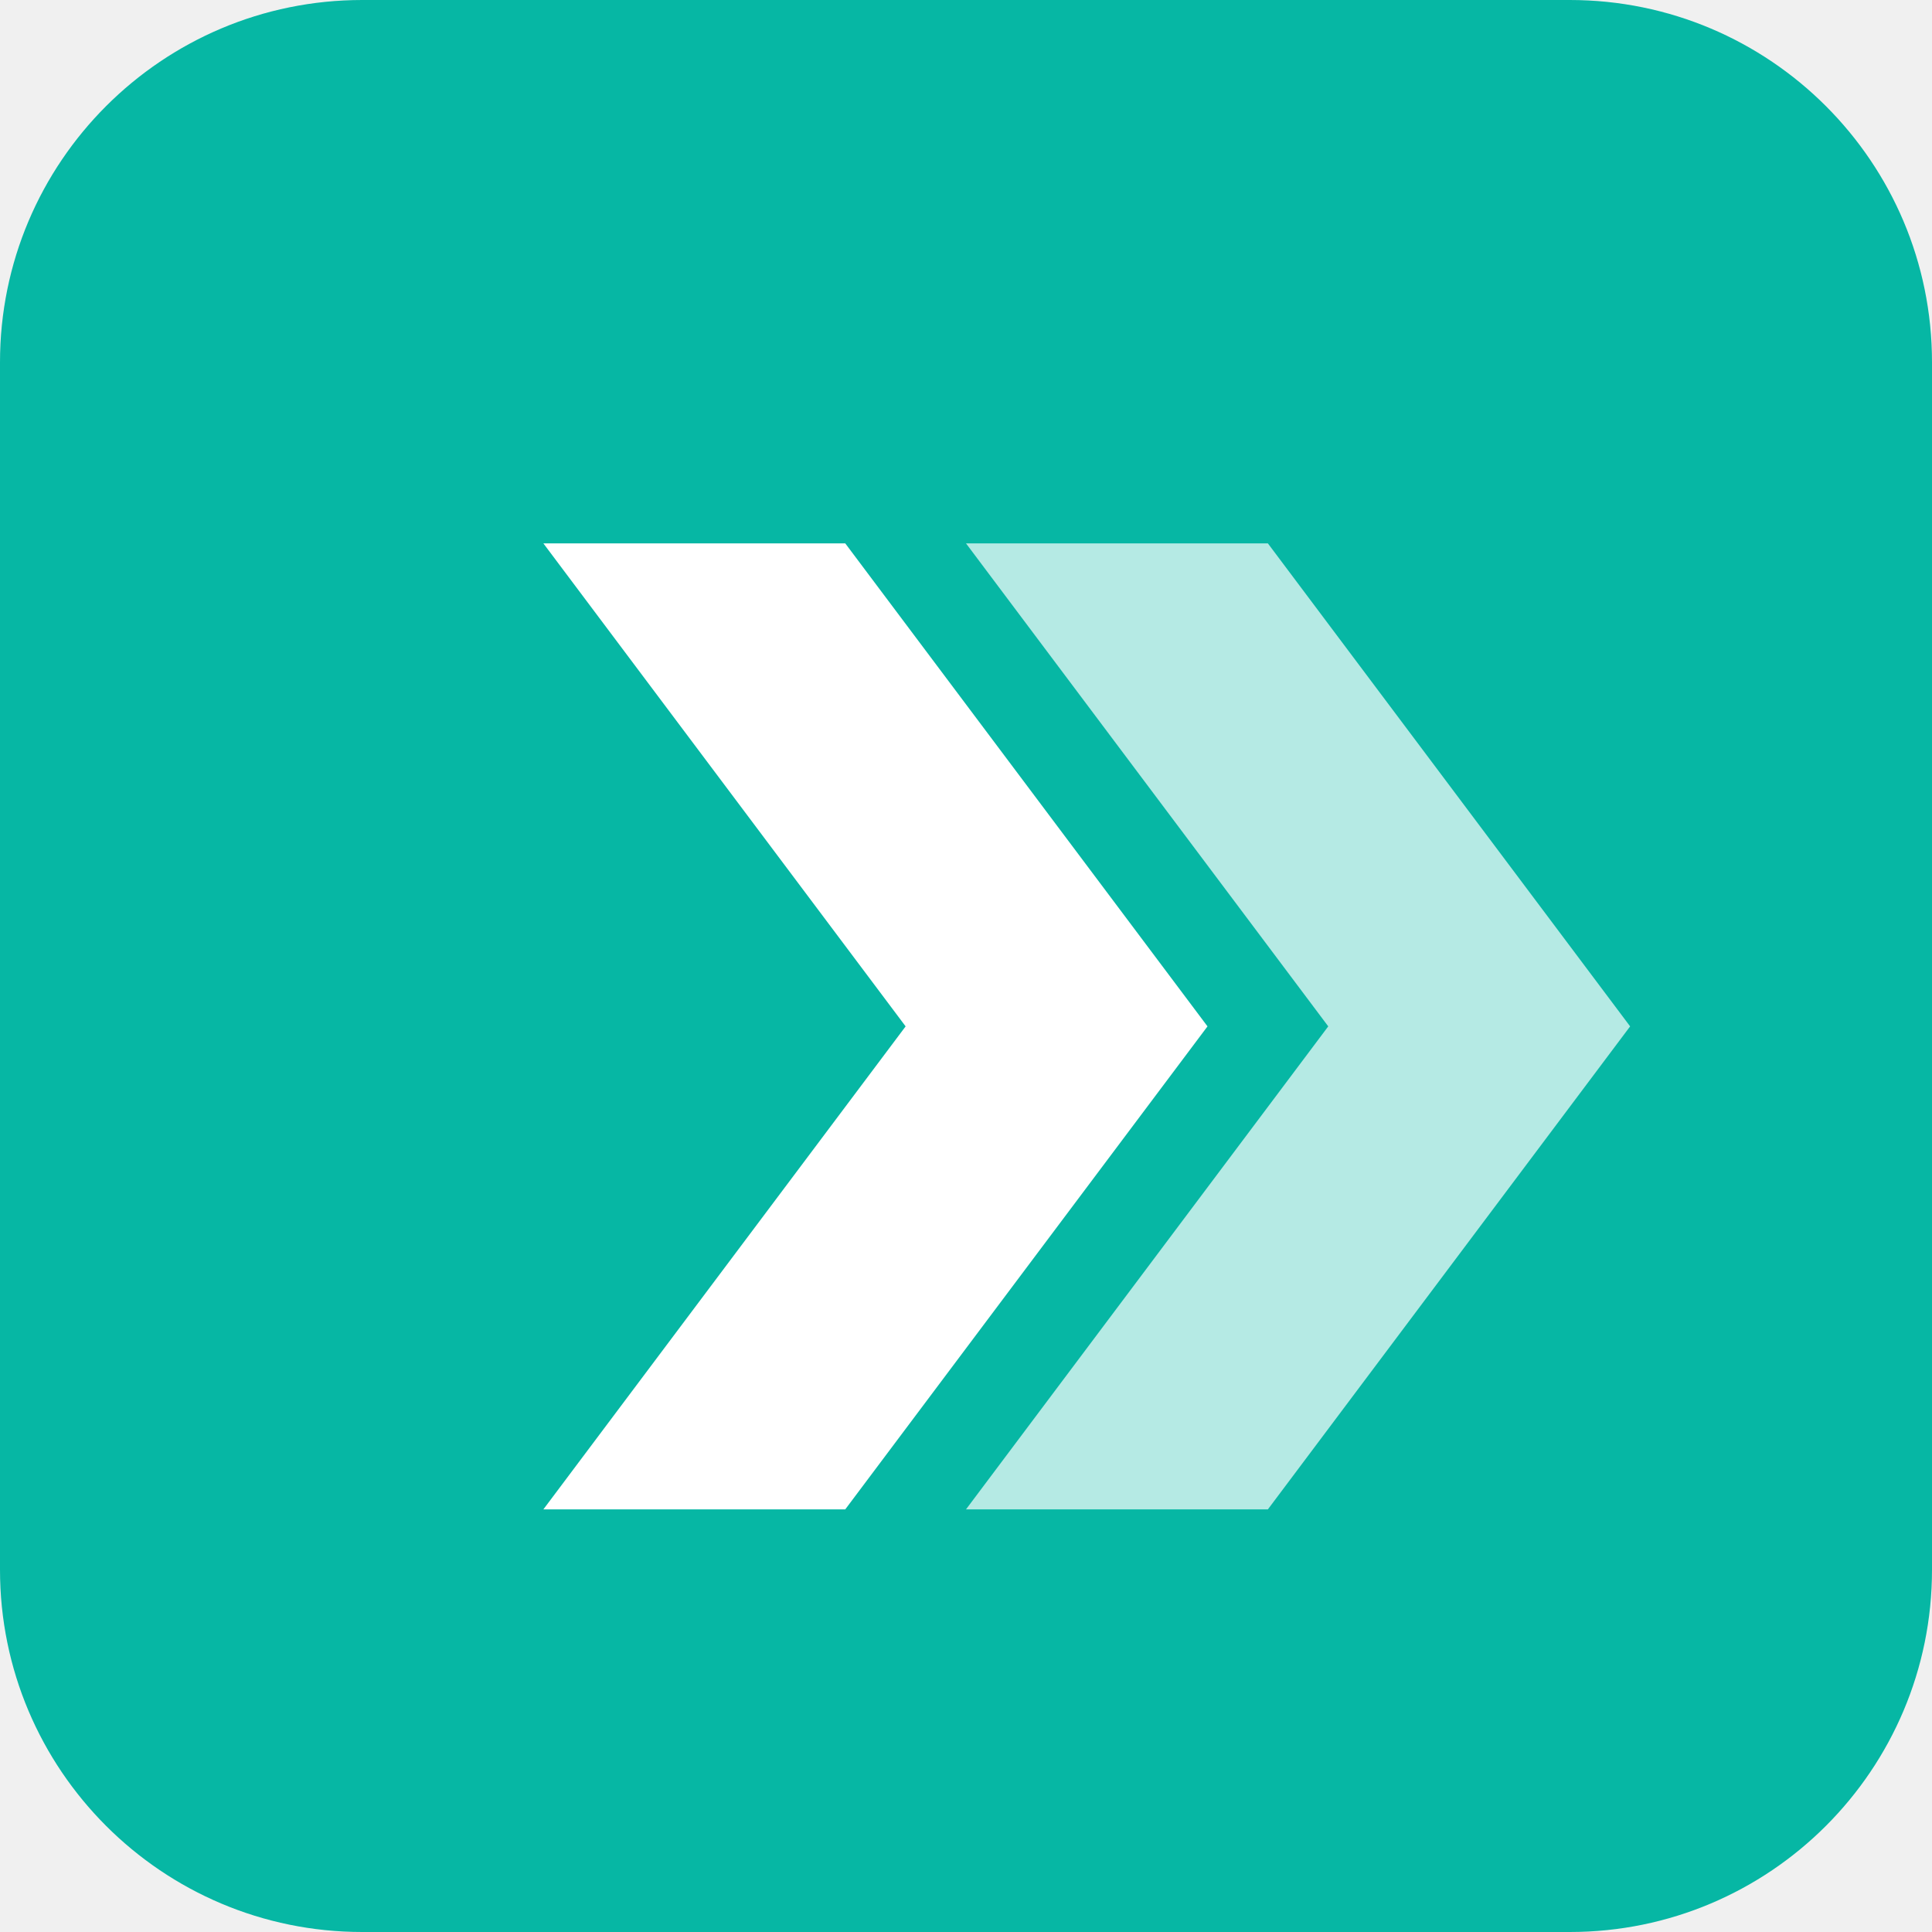
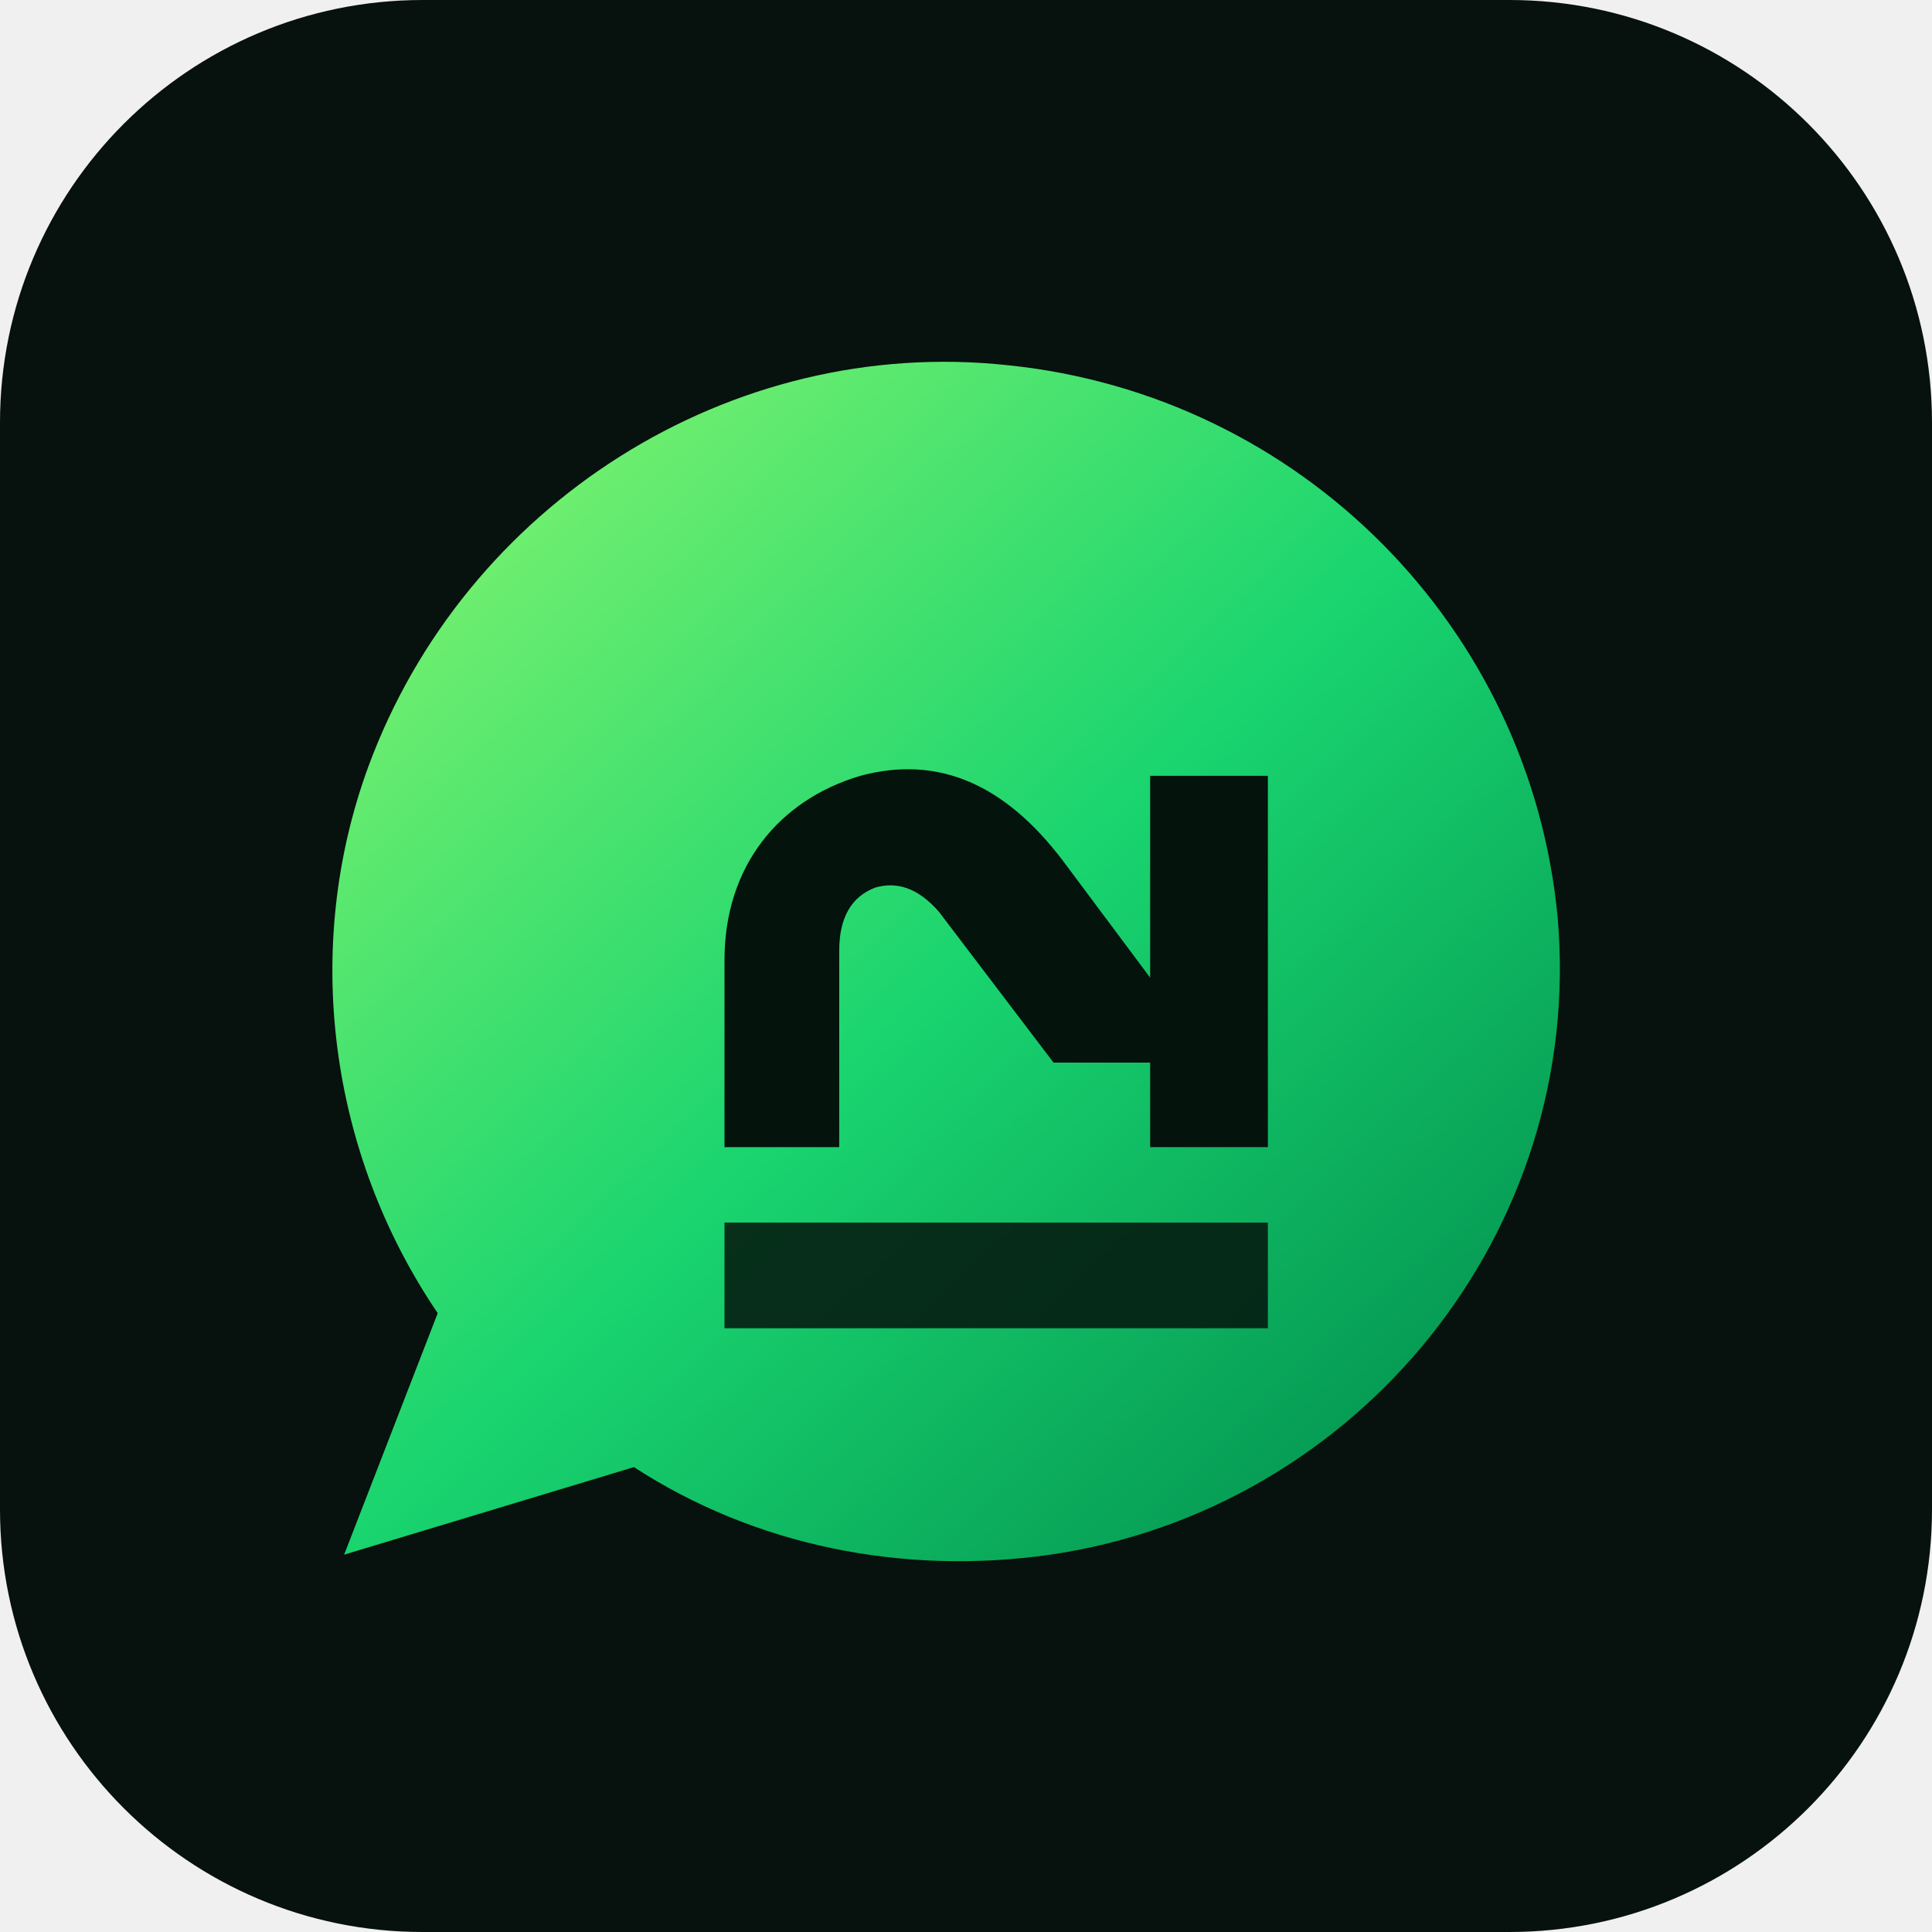
- <svg xmlns="http://www.w3.org/2000/svg" width="32" height="32" viewBox="0 0 32 32" fill="none">
-   <rect width="32" height="32" rx="6" fill="#06B7A4" />
-   <path d="M9 9H14L20 17L14 25H9L15 17L9 9Z" fill="white" />
-   <path d="M16 9H21L27 17L21 25H16L22 17L16 9Z" fill="white" fill-opacity="0.7" />
+ <svg xmlns="http://www.w3.org/2000/svg" width="64" height="64" viewBox="0 0 64 64" fill="none">
+   <rect width="64" height="64" rx="14" fill="#07110D" />
+   <path d="M14.5 43.5C10.9 38.2 10 31.4 12.2 25.4C15.4 16.7 24.2 11.1 33.4 12.1C43.1 13.1 50.7 20.8 51.6 30.4C52.5 40.8 45 50 34.8 51.5C29.9 52.2 25 51.2 21 48.6L11.4 51.5L14.5 43.5Z" fill="url(#paint0_linear)" />
+   <path d="M24 31.8C24 28.7 25.8 26.5 28.5 25.7C31.1 25 33.3 26 35.2 28.5L40.2 35.2H34.9L31.1 30.2C30.4 29.4 29.7 29.2 29 29.4C28.2 29.7 27.8 30.4 27.8 31.5V38H24V31.8Z" fill="#04130C" />
+   <path d="M38.1 25.7H42V38H38.1V25.7Z" fill="#04130C" />
+   <path d="M24 40.5H42V44H24V40.5Z" fill="#04130C" opacity="0.85" />
+   <defs>
+     <linearGradient id="paint0_linear" x1="14" y1="13" x2="50" y2="51" gradientUnits="userSpaceOnUse">
+       <stop stop-color="#84F56F" />
+       <stop offset="0.5" stop-color="#19D46F" />
+       <stop offset="1" stop-color="#008B4C" />
+     </linearGradient>
+   </defs>
</svg>
